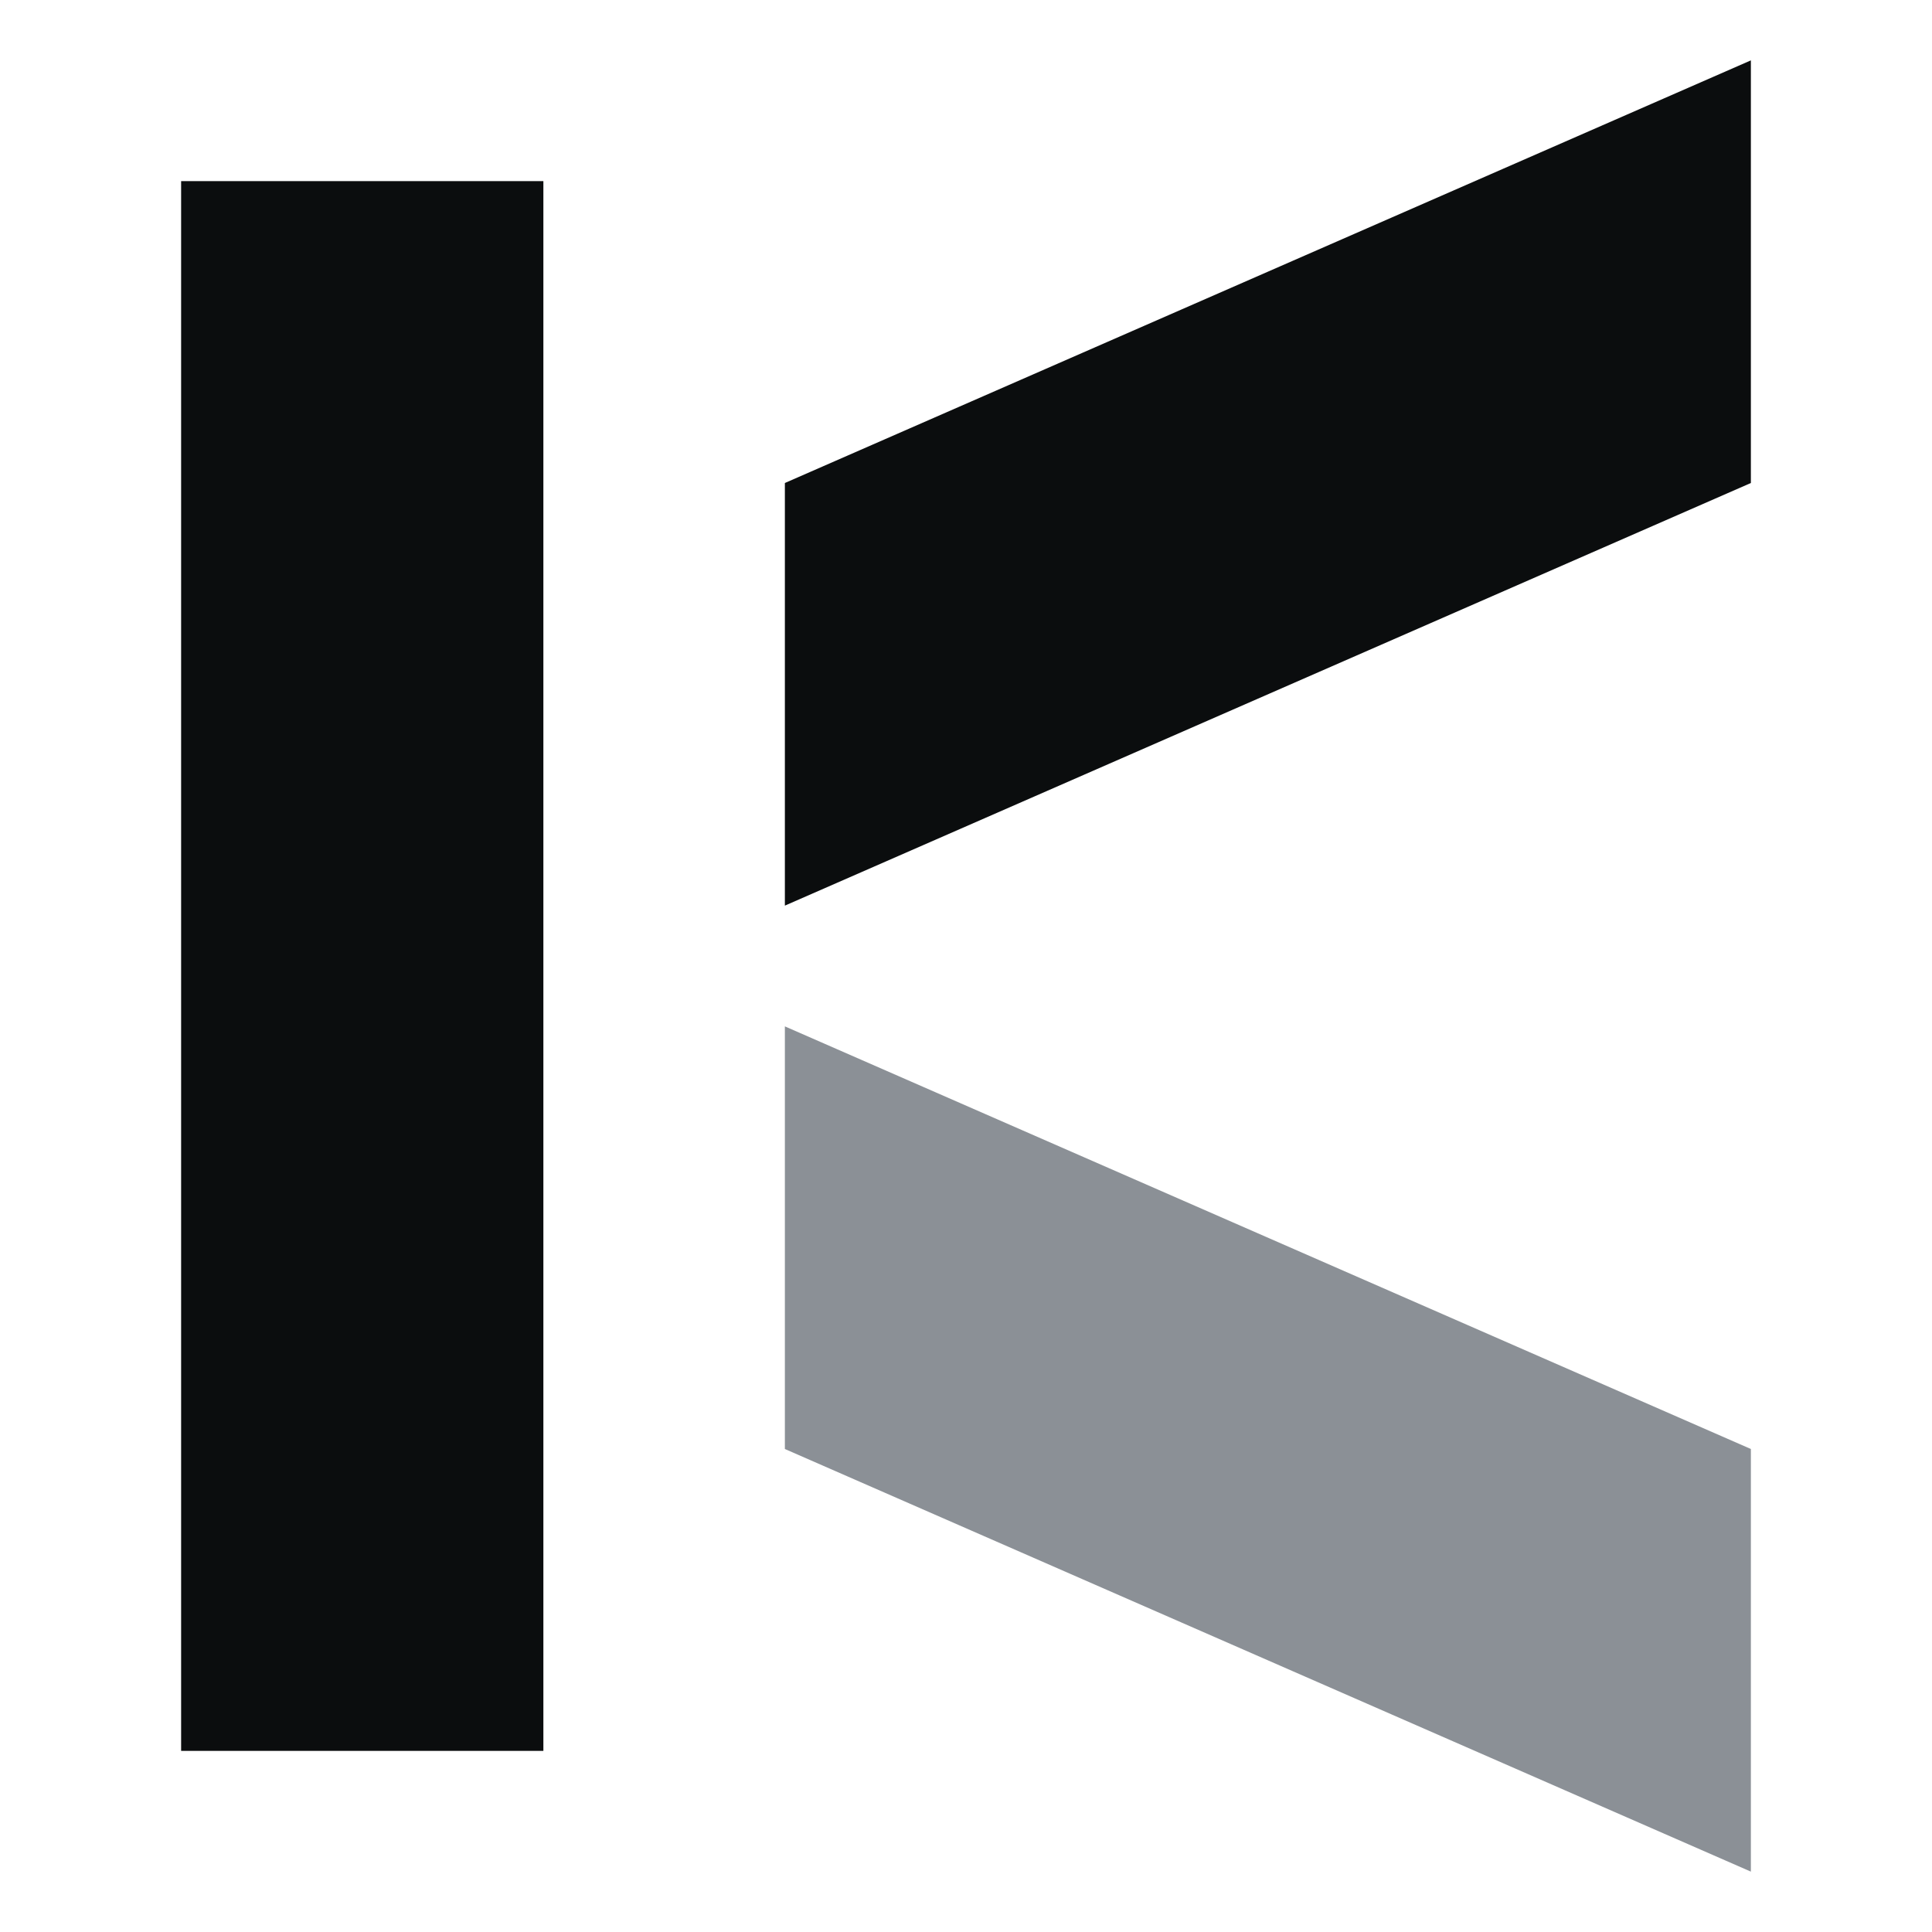
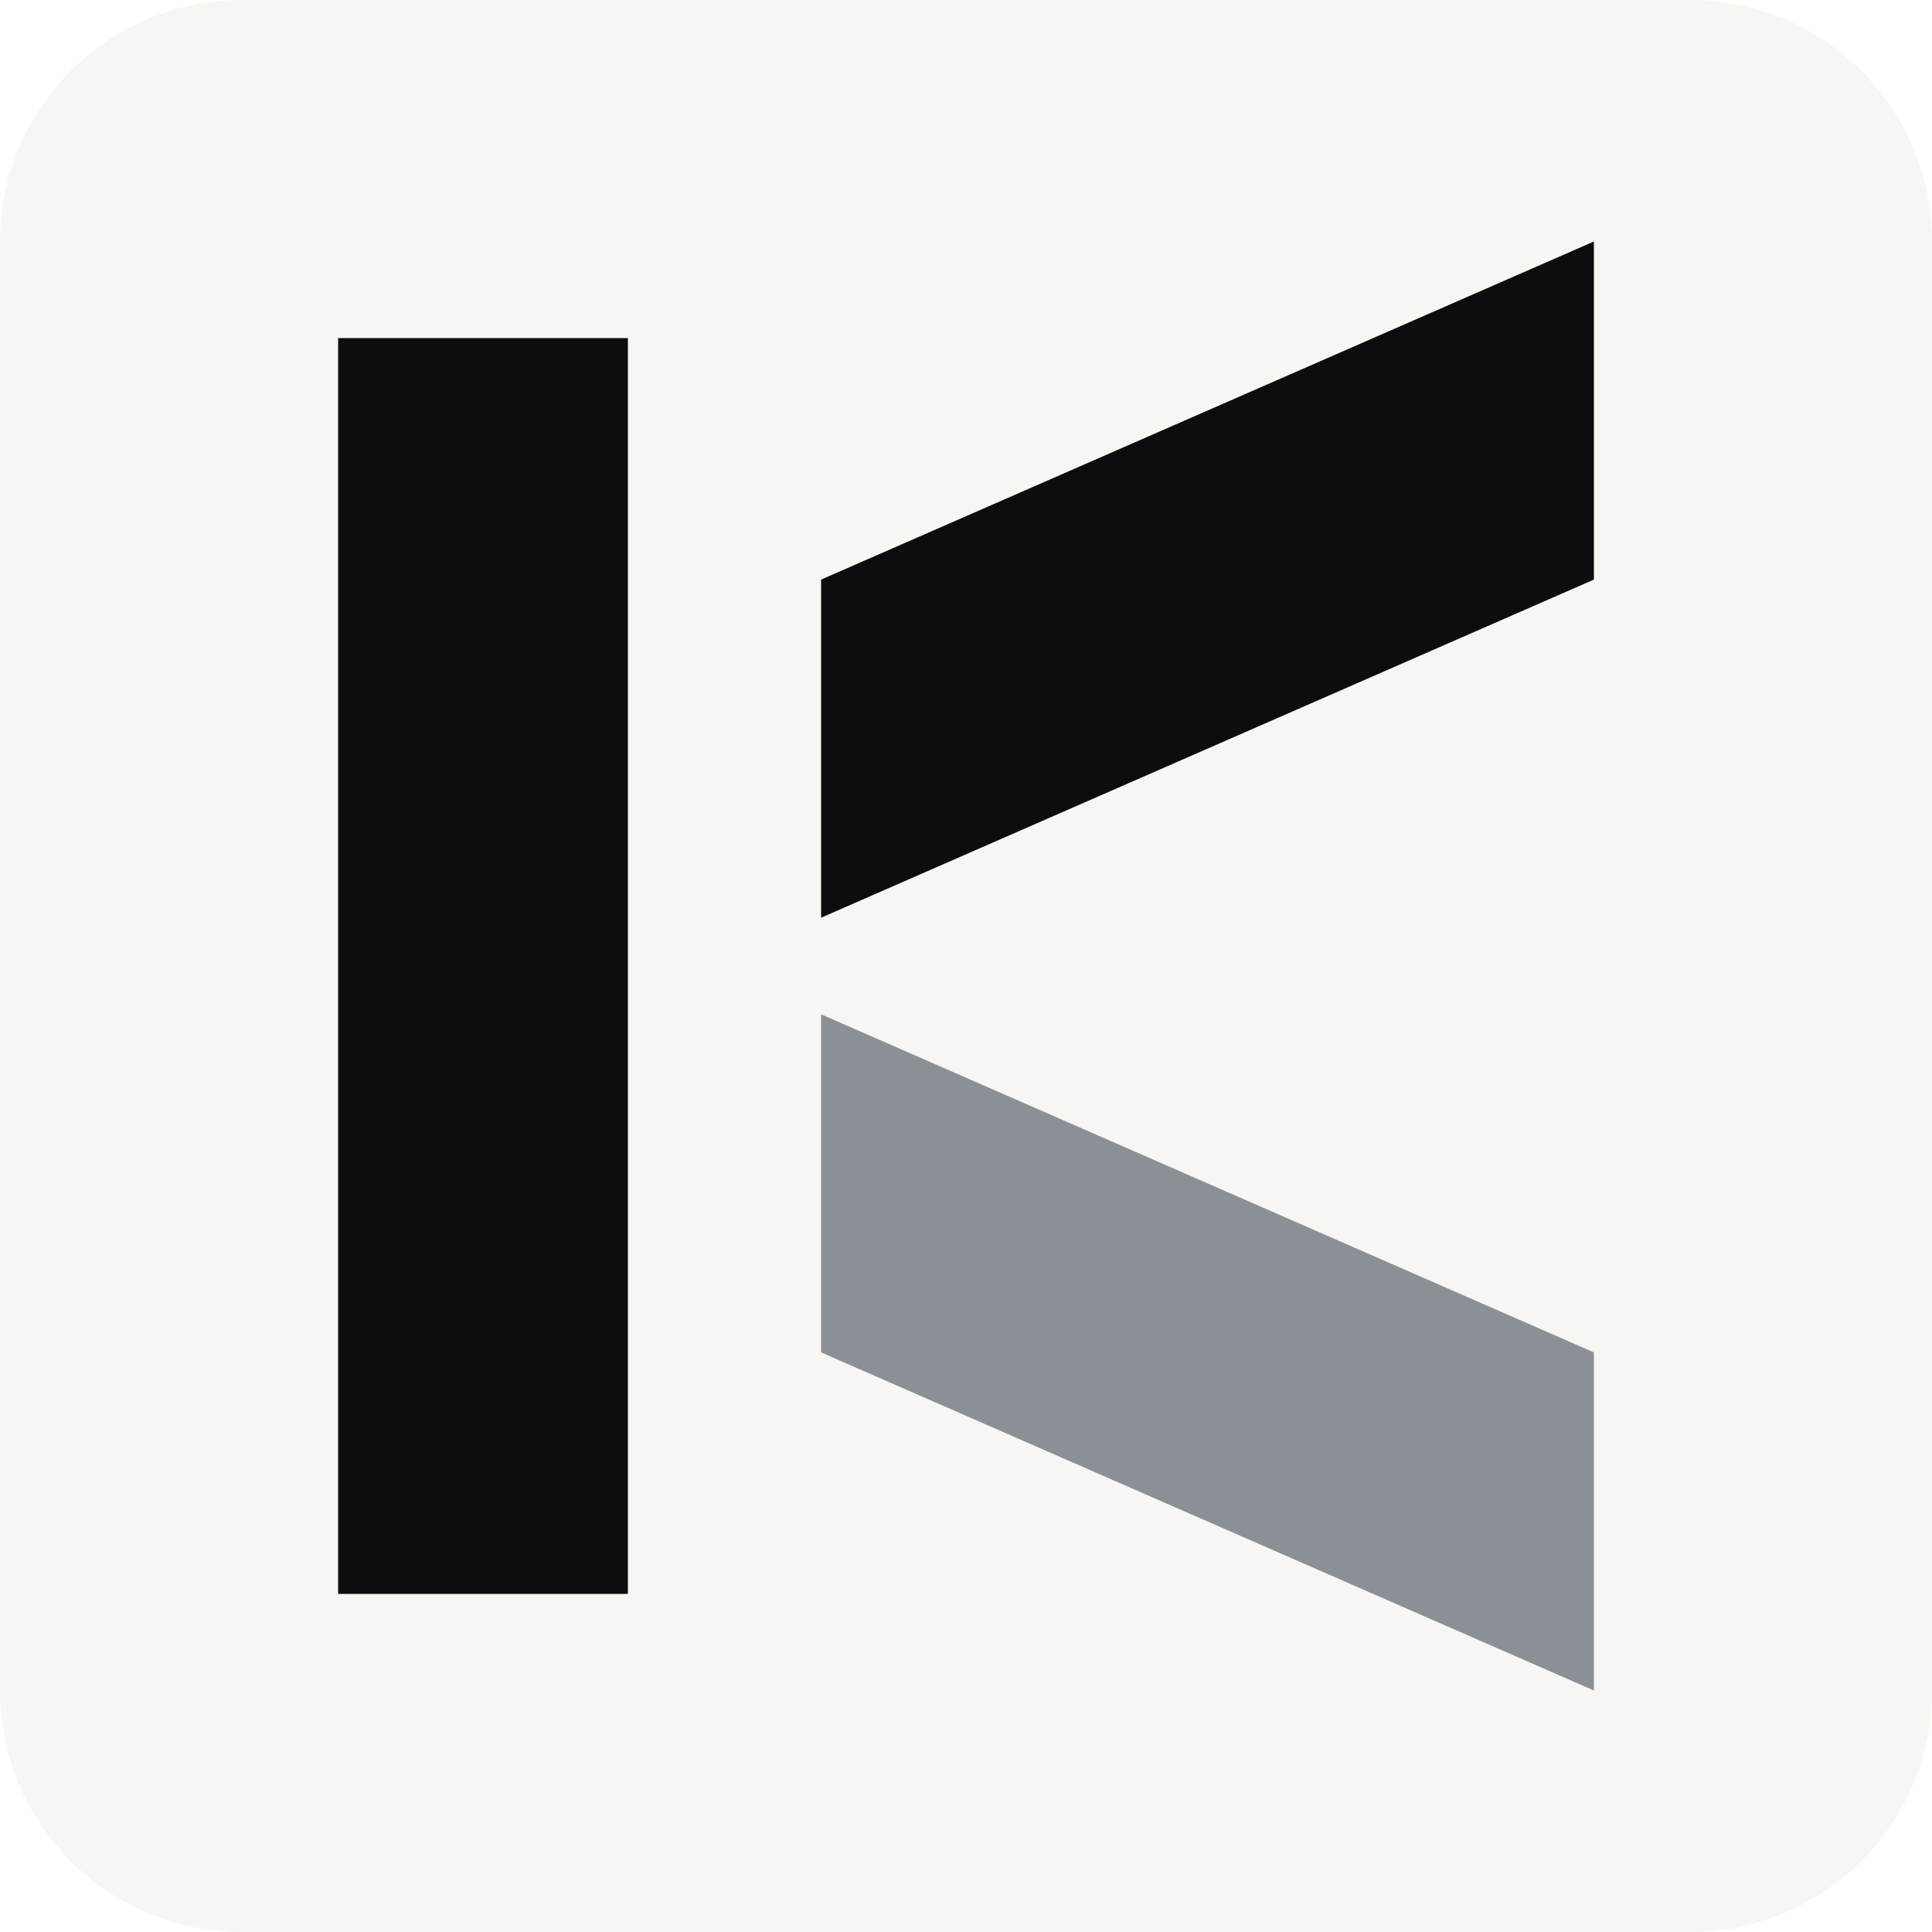
- <svg xmlns="http://www.w3.org/2000/svg" width="64" height="64" viewBox="0 0 64 64" role="img">
-   <polygon points="6,6 18,6 18,58 6,58" fill="#0B0D0E" />
-   <polygon points="26,16 58,2 58,16 26,30" fill="#0B0D0E" />
-   <polygon points="26,34 58,48 58,62 26,48" fill="#8B9096" />
+ <svg xmlns="http://www.w3.org/2000/svg" width="64" height="64" viewBox="0 0 64 64">
+   <rect width="64" height="64" rx="8" fill="#F7F6F2" />
+   <g data-role="mark" transform="translate(6.4 6.4) scale(0.8)">
+     <polygon points="6,6 18,6 18,58 6,58" fill="#0B0D0E" />
+     <polygon points="26,16 58,2 58,16 26,30" fill="#0B0D0E" />
+     <polygon points="26,34 58,48 58,62 26,48" fill="#8B9096" />
+   </g>
</svg>
